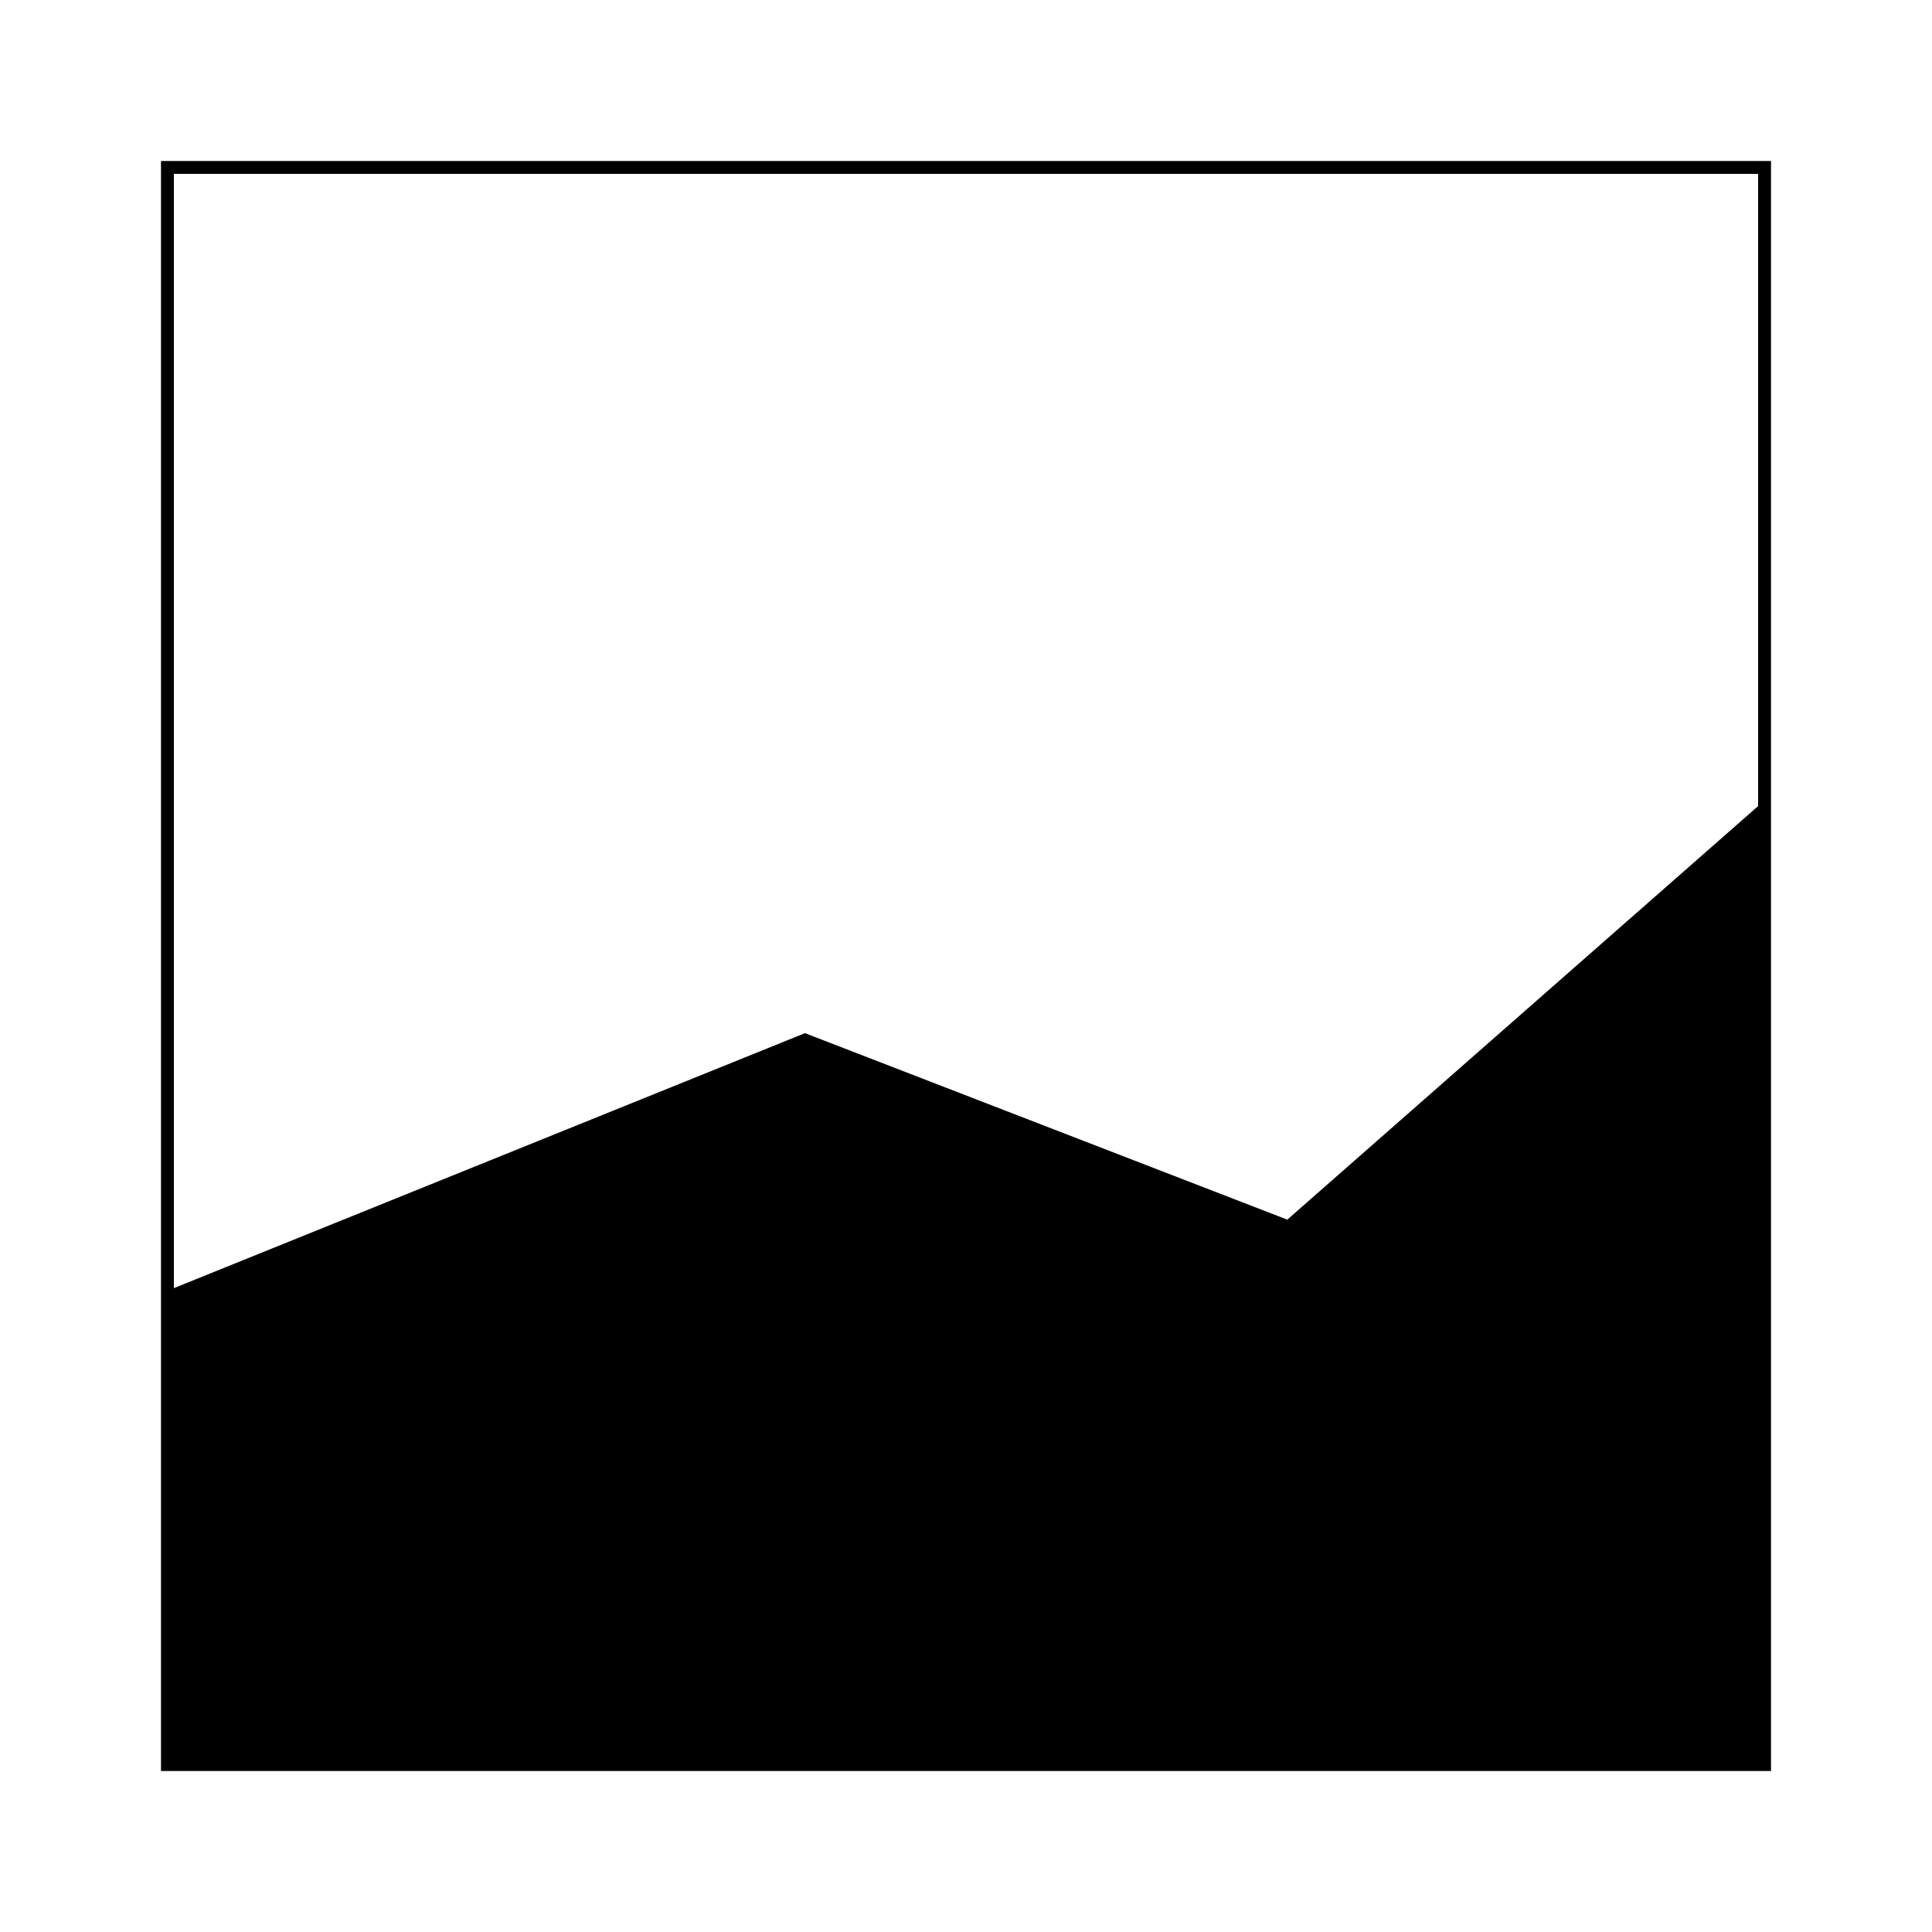
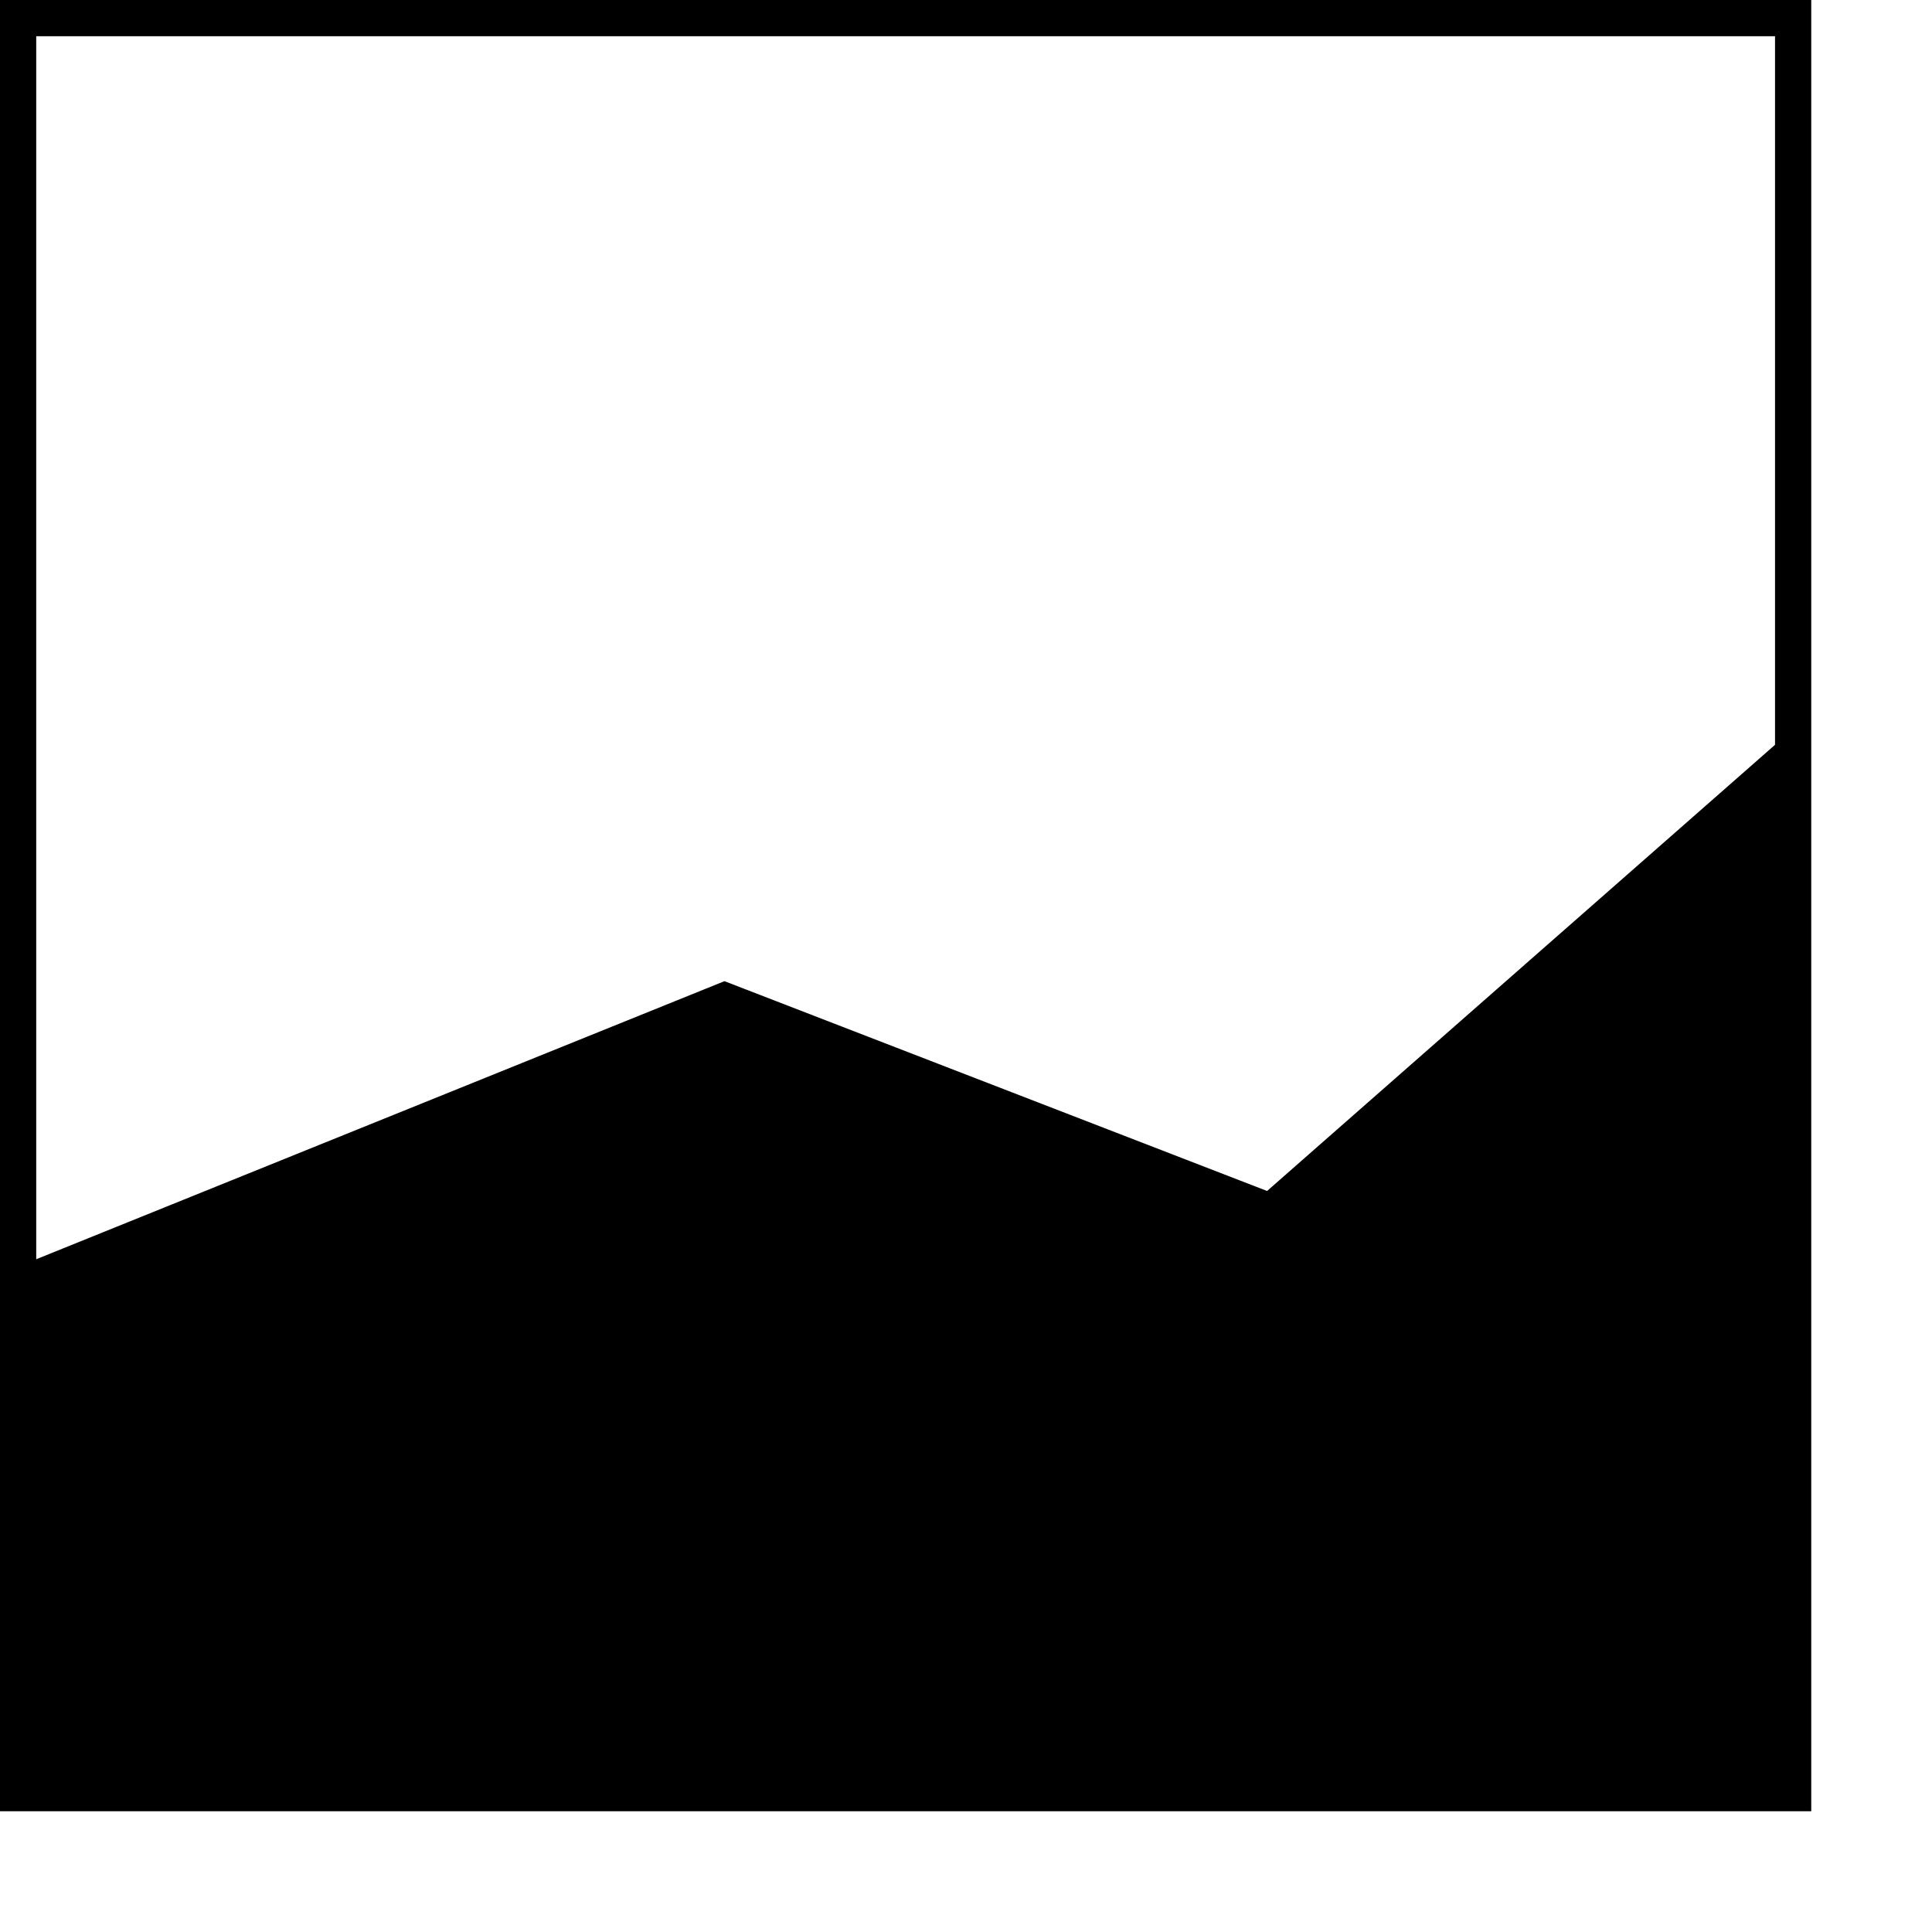
- <svg xmlns="http://www.w3.org/2000/svg" version="1" x="0" y="0" width="375" height="375" id="svg101">
+ <svg xmlns="http://www.w3.org/2000/svg" version="1" x="0" y="0" width="250pt" height="250pt" id="svg101">
  <defs id="defs103" />
-   <path d="M 31.25 31.25 L 31.25 343.75 L 343.75 343.75 L 343.75 31.25 L 31.25 31.25 z M 33.75 33.75 L 33.75 341.25 L 341.25 341.25 L 341.25 33.75 L 33.75 33.75 z " style="font-size:12;fill-rule:evenodd;stroke-width:1pt;" id="path108" />
-   <path d="M 32.5 251.25 C 32.5 251.25 156.25 201.25 156.25 201.25 C 156.25 201.25 250 237.5 250 237.5 C 250 237.5 342.5 156.25 342.5 156.25 C 342.5 156.25 341.25 341.25 341.25 341.25 C 341.25 341.25 33.75 342.5 33.75 342.5 C 33.75 342.5 33.75 255 32.5 251.25 z " style="font-size:12;fill-rule:evenodd;stroke:#000000;stroke-width:1pt;" id="path120" />
+   <path d="M 32.5 251.25 C 32.5 251.25 156.25 201.25 156.25 201.25 C 156.25 201.25 250 237.5 250 237.5 C 250 237.5 342.5 156.25 342.5 156.25 C 342.5 156.25 341.25 341.25 341.25 341.25 C 341.25 341.25 33.75 342.5 33.75 342.5 C 33.75 342.5 33.75 255 32.5 251.25 z " style="font-size:12;fill-rule:evenodd;stroke:#000000;stroke-width:1pt;" id="path120" transform="translate(-31.25,-31.25)" />
+   <path style="font-size:12;fill-rule:evenodd;stroke-width:1pt;" d="M 31.25 31.25 L 31.25 343.75 L 343.75 343.75 L 343.75 31.25 L 31.25 31.25 z M 37.5 37.5 L 37.5 337.5 L 337.5 337.5 L 337.5 37.5 L 37.5 37.5 z " id="path133" transform="translate(-31.25,-31.25)" />
</svg>
